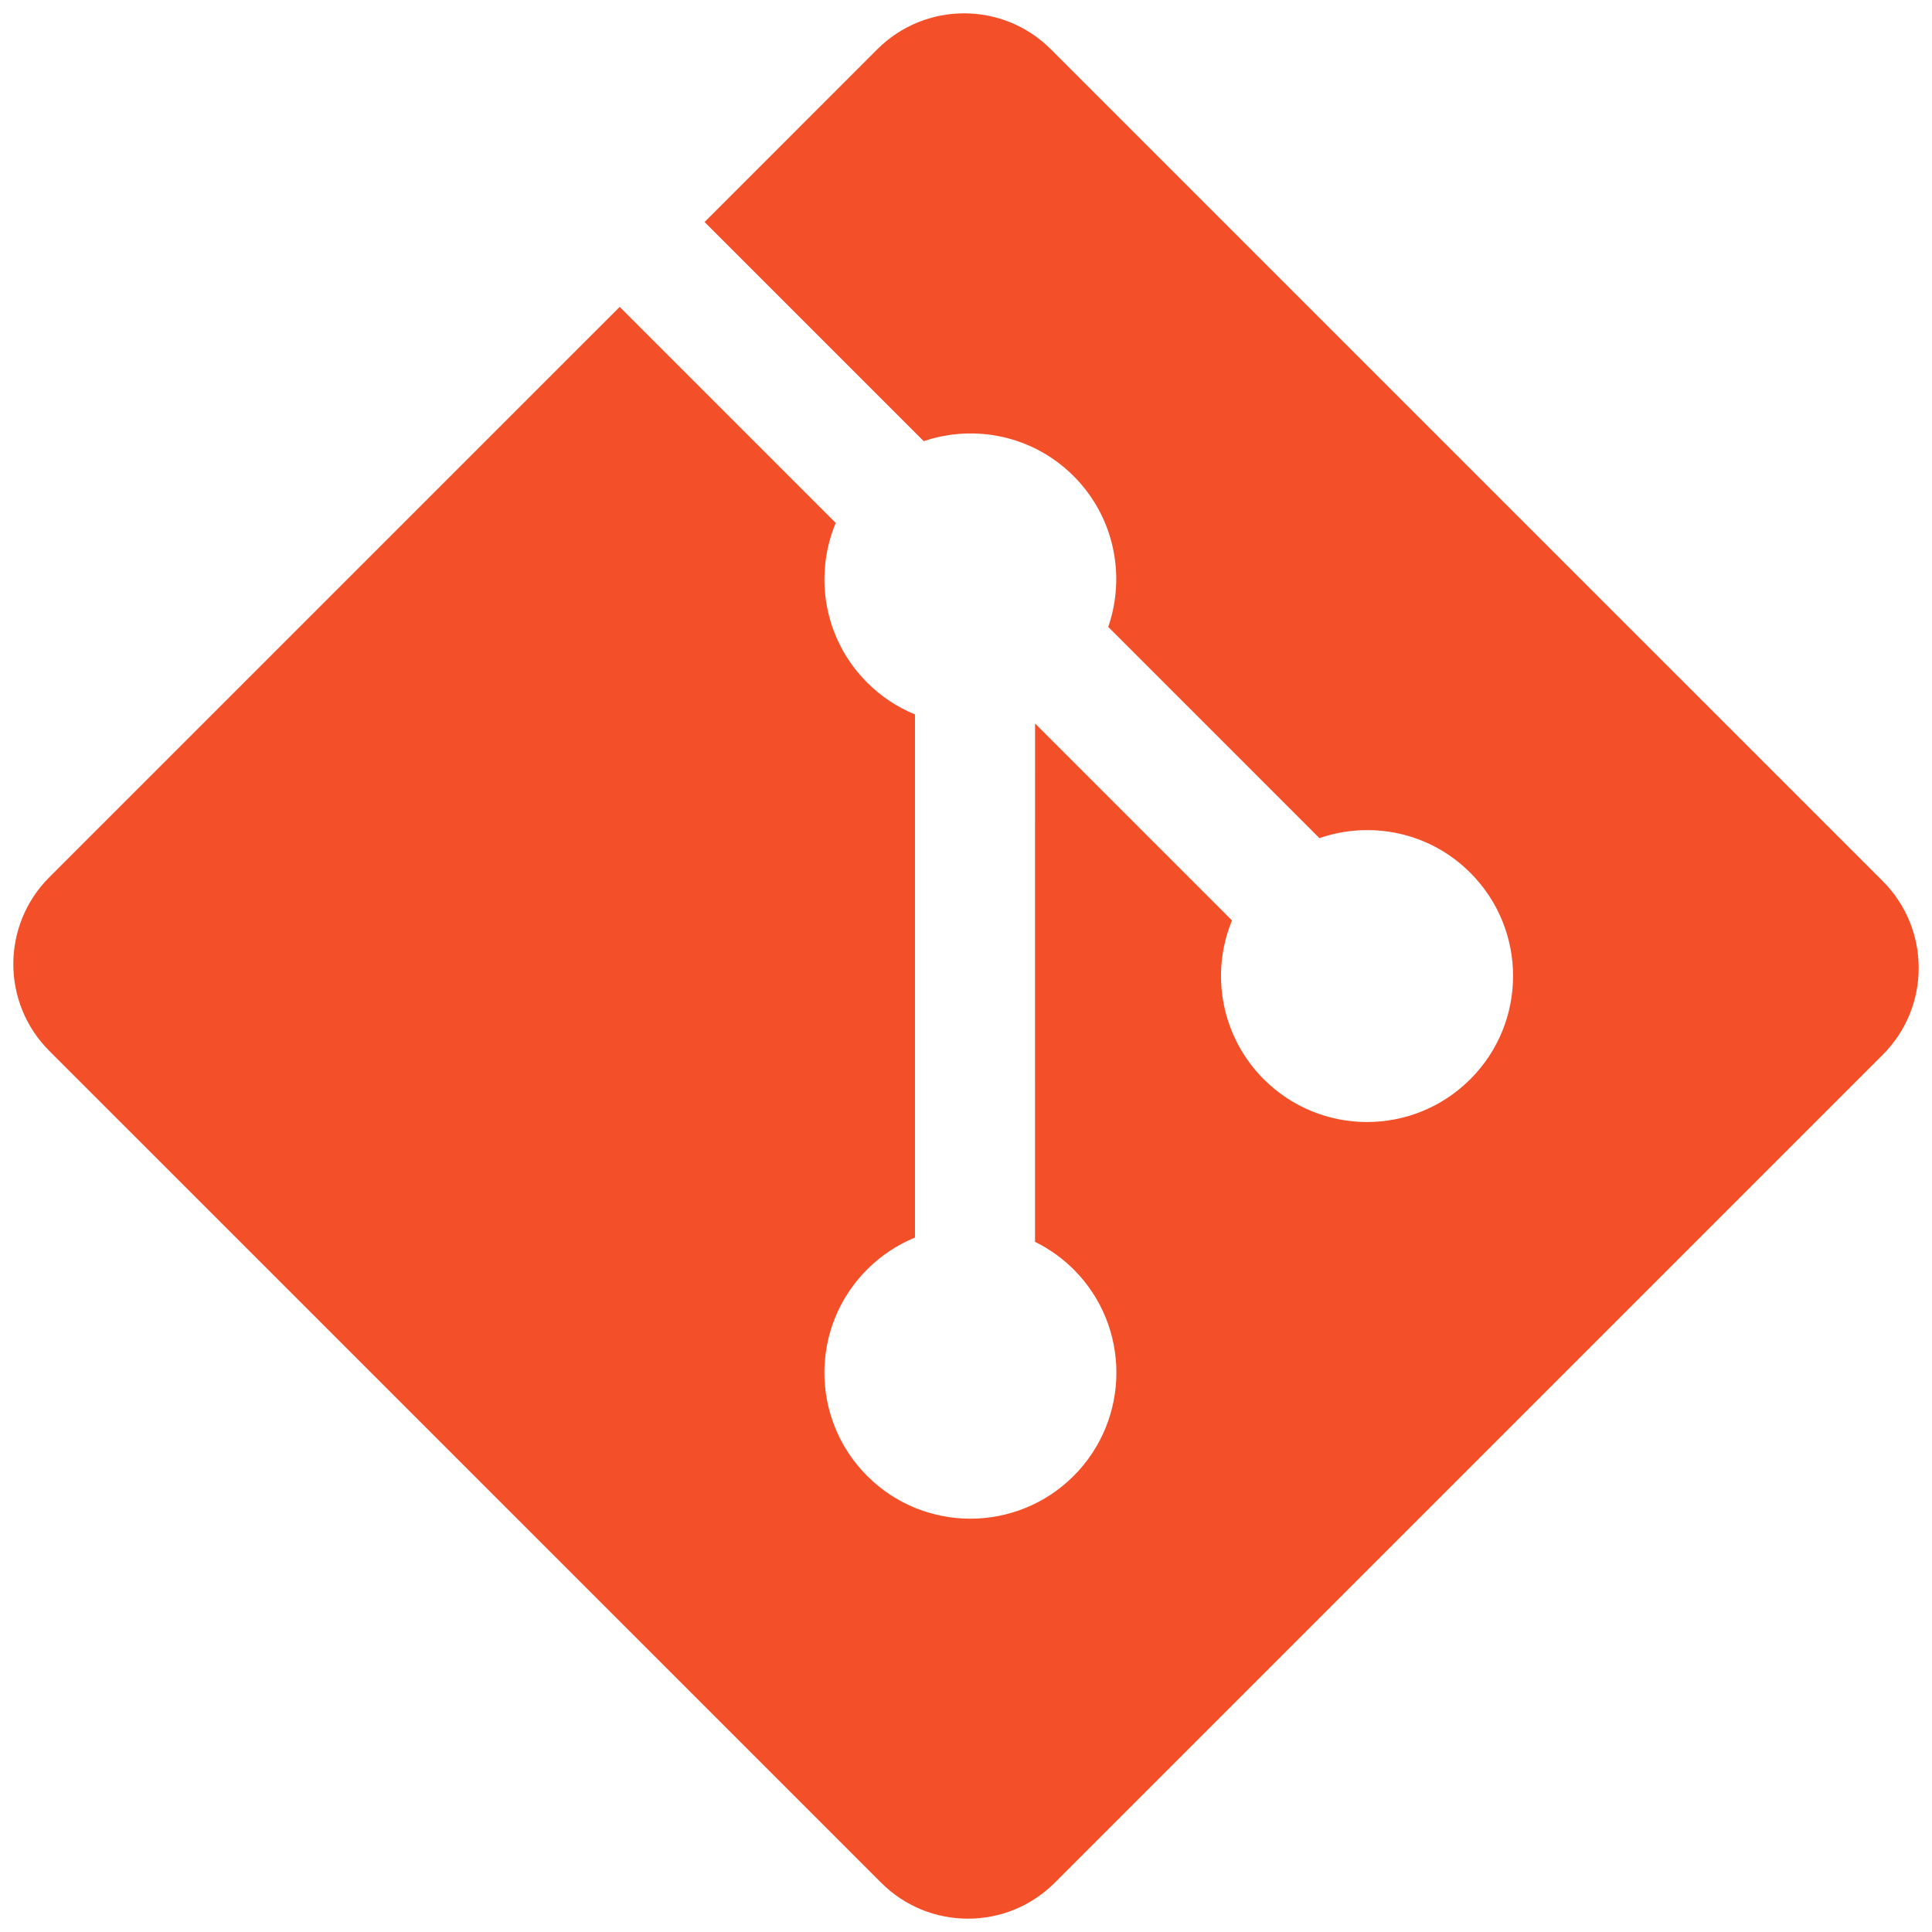
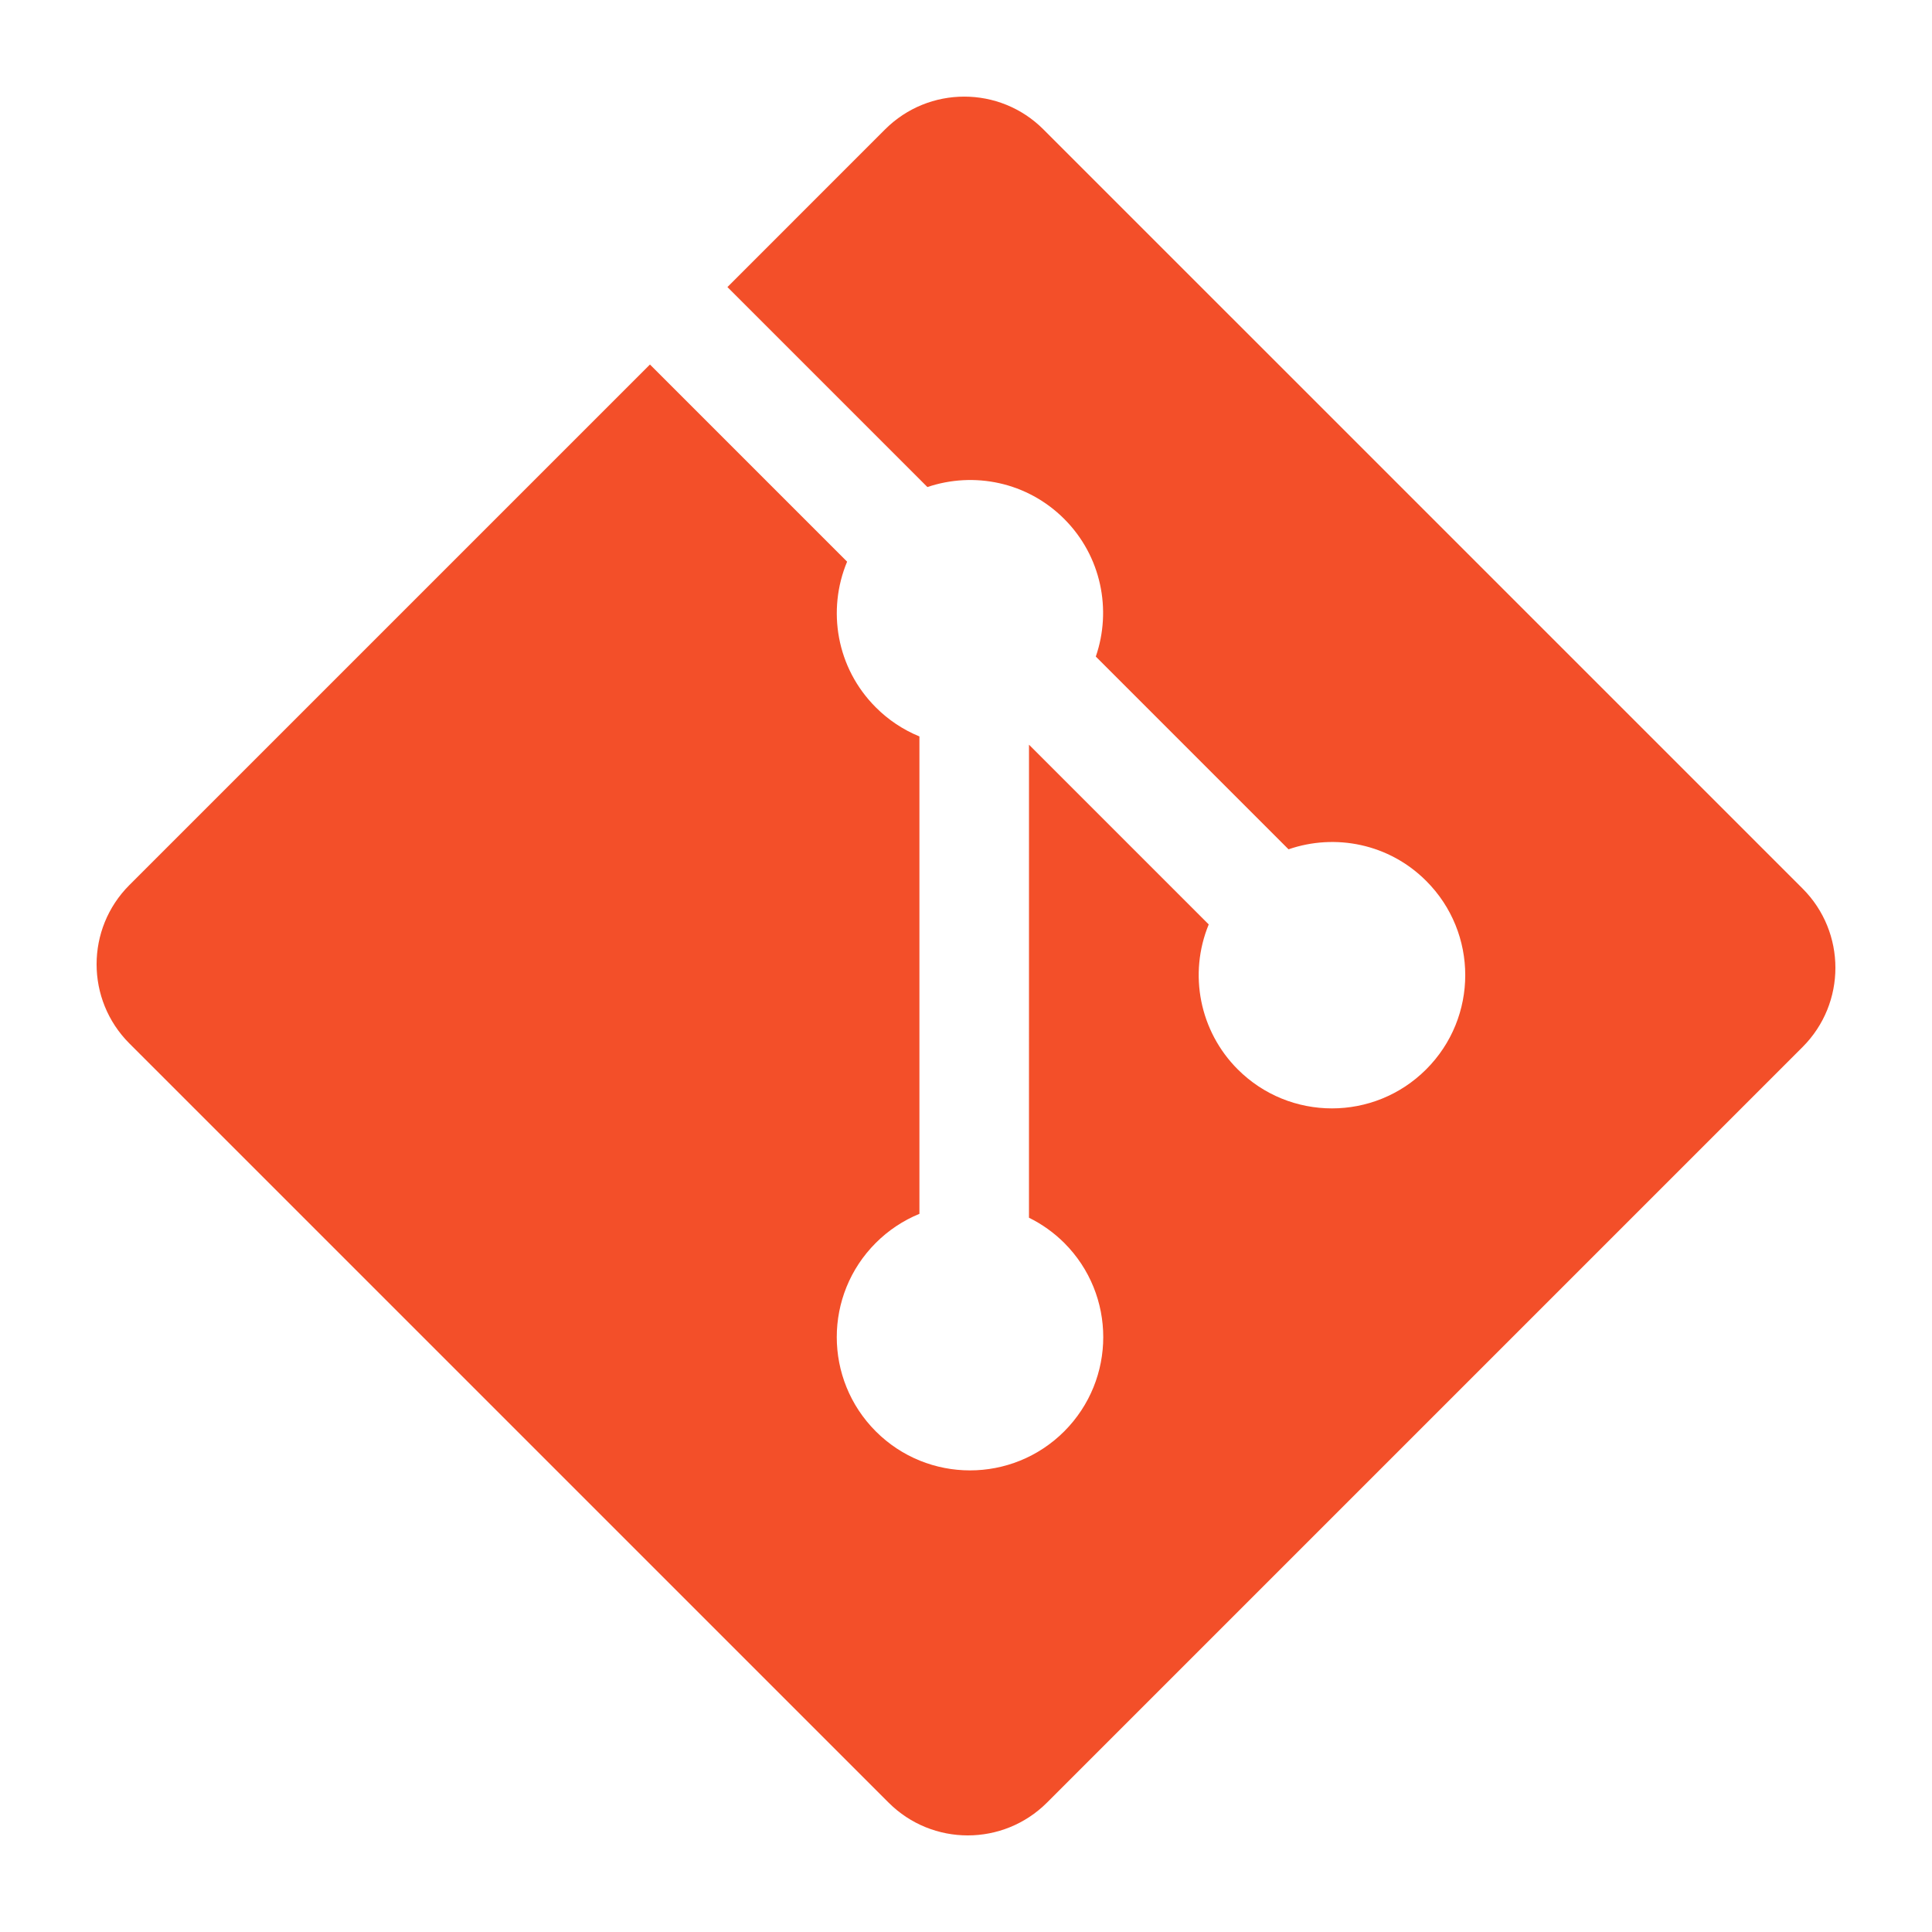
- <svg xmlns="http://www.w3.org/2000/svg" viewBox="0 0 128 128">
+ <svg xmlns="http://www.w3.org/2000/svg" viewBox="-6.13 -6.131 140.261 140.261">
  <path fill="#F34F29" d="M124.737 58.378L69.621 3.264c-3.172-3.174-8.32-3.174-11.497 0L46.68 14.71l14.518 14.518c3.375-1.139 7.243-.375 9.932 2.314 2.703 2.706 3.461 6.607 2.294 9.993l13.992 13.993c3.385-1.167 7.292-.413 9.994 2.295 3.78 3.777 3.78 9.9 0 13.679a9.673 9.673 0 01-13.683 0 9.677 9.677 0 01-2.105-10.521L68.574 47.933l-.002 34.341a9.708 9.708 0 012.559 1.828c3.778 3.777 3.778 9.898 0 13.683-3.779 3.777-9.904 3.777-13.679 0-3.778-3.784-3.778-9.905 0-13.683a9.65 9.65 0 013.167-2.11V47.333a9.581 9.581 0 01-3.167-2.111c-2.862-2.86-3.551-7.06-2.083-10.576L41.056 20.333 3.264 58.123a8.133 8.133 0 000 11.5l55.117 55.114c3.174 3.174 8.32 3.174 11.499 0l54.858-54.858a8.135 8.135 0 00-.001-11.501z" />
</svg>
